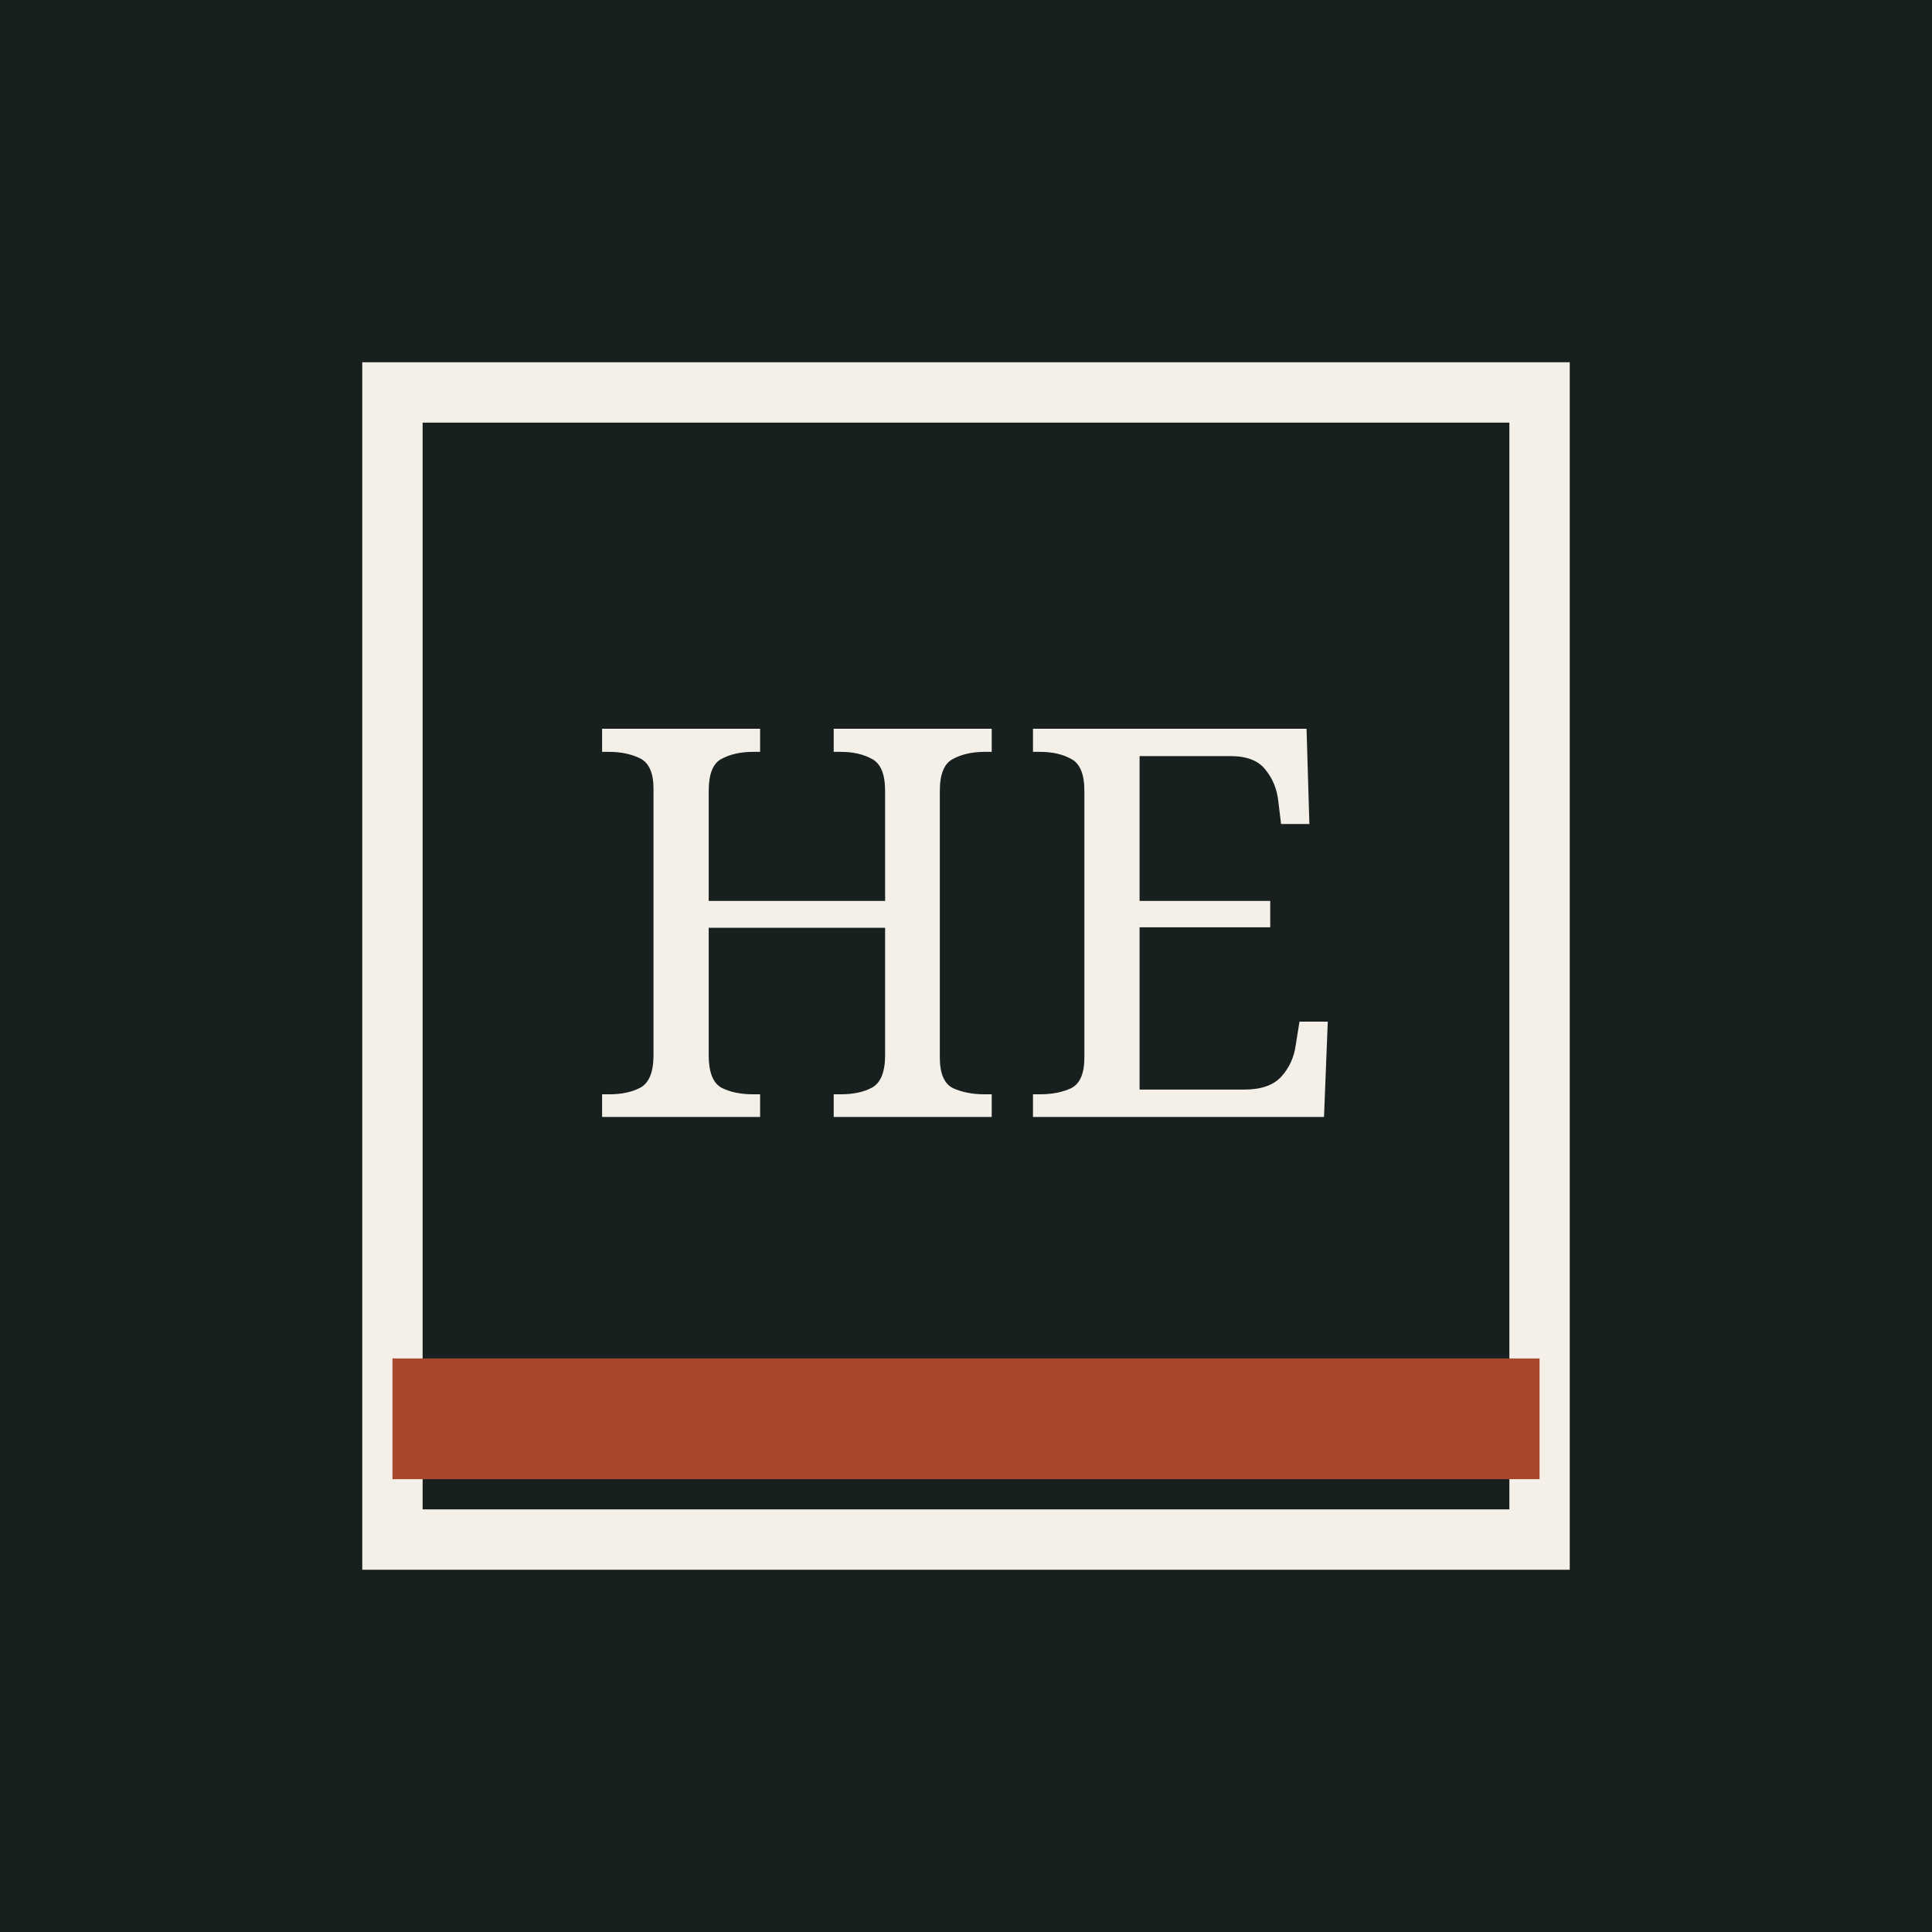
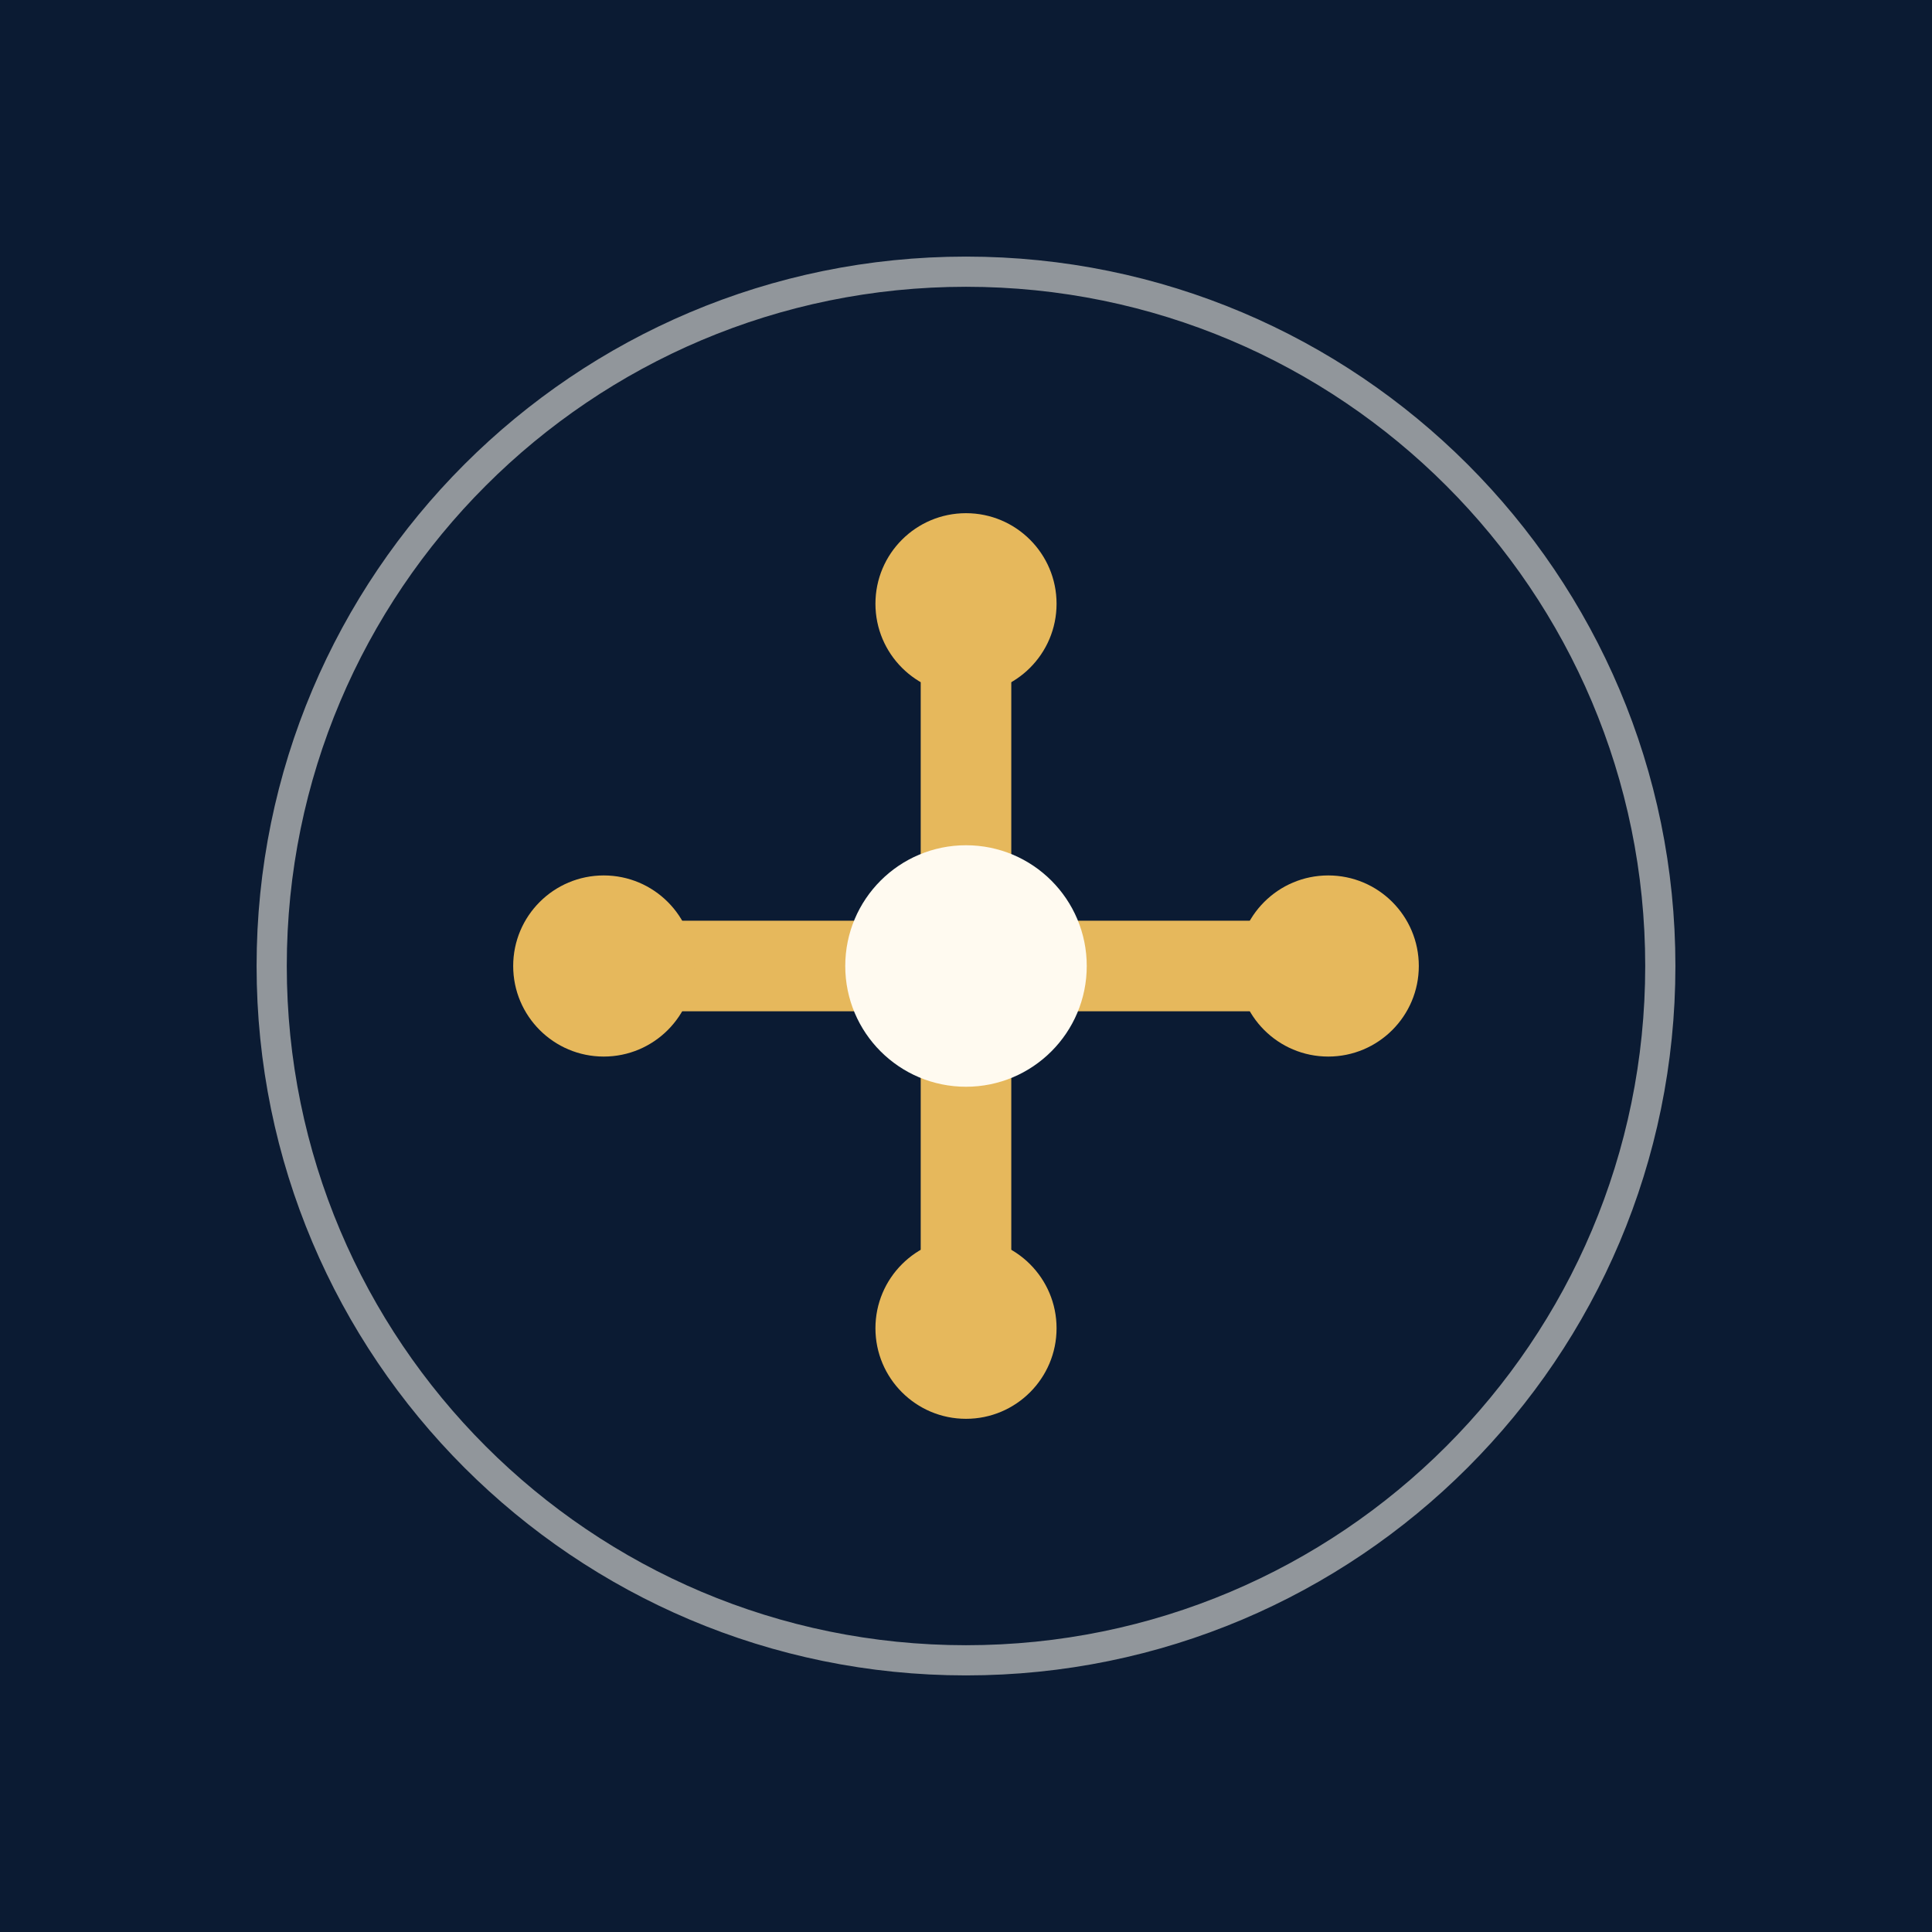
<svg xmlns="http://www.w3.org/2000/svg" viewBox="0 0 64 64">
-   <rect width="64" height="64" fill="#17201f" />
-   <path d="M13 13h38v38H13z" fill="none" stroke="#f4f0e7" stroke-width="2" />
-   <text x="32" y="37" fill="#f4f0e7" font-family="Georgia,serif" font-size="18" text-anchor="middle">HE</text>
-   <path d="M13 47h38" stroke="#a7482e" stroke-width="4" />
+   <rect width="64" height="64" fill="#0b1b33" />
+   <circle cx="32" cy="32" r="23" fill="none" stroke="#fffaf0" stroke-opacity=".55" />
+   <path d="M32 20v24M20 32h24" stroke="#e6b85c" stroke-width="3" />
+   <circle cx="32" cy="20" r="3" fill="#e6b85c" />
+   <circle cx="32" cy="44" r="3" fill="#e6b85c" />
+   <circle cx="20" cy="32" r="3" fill="#e6b85c" />
+   <circle cx="44" cy="32" r="3" fill="#e6b85c" />
+   <circle cx="32" cy="32" r="4" fill="#fffaf0" />
</svg>
